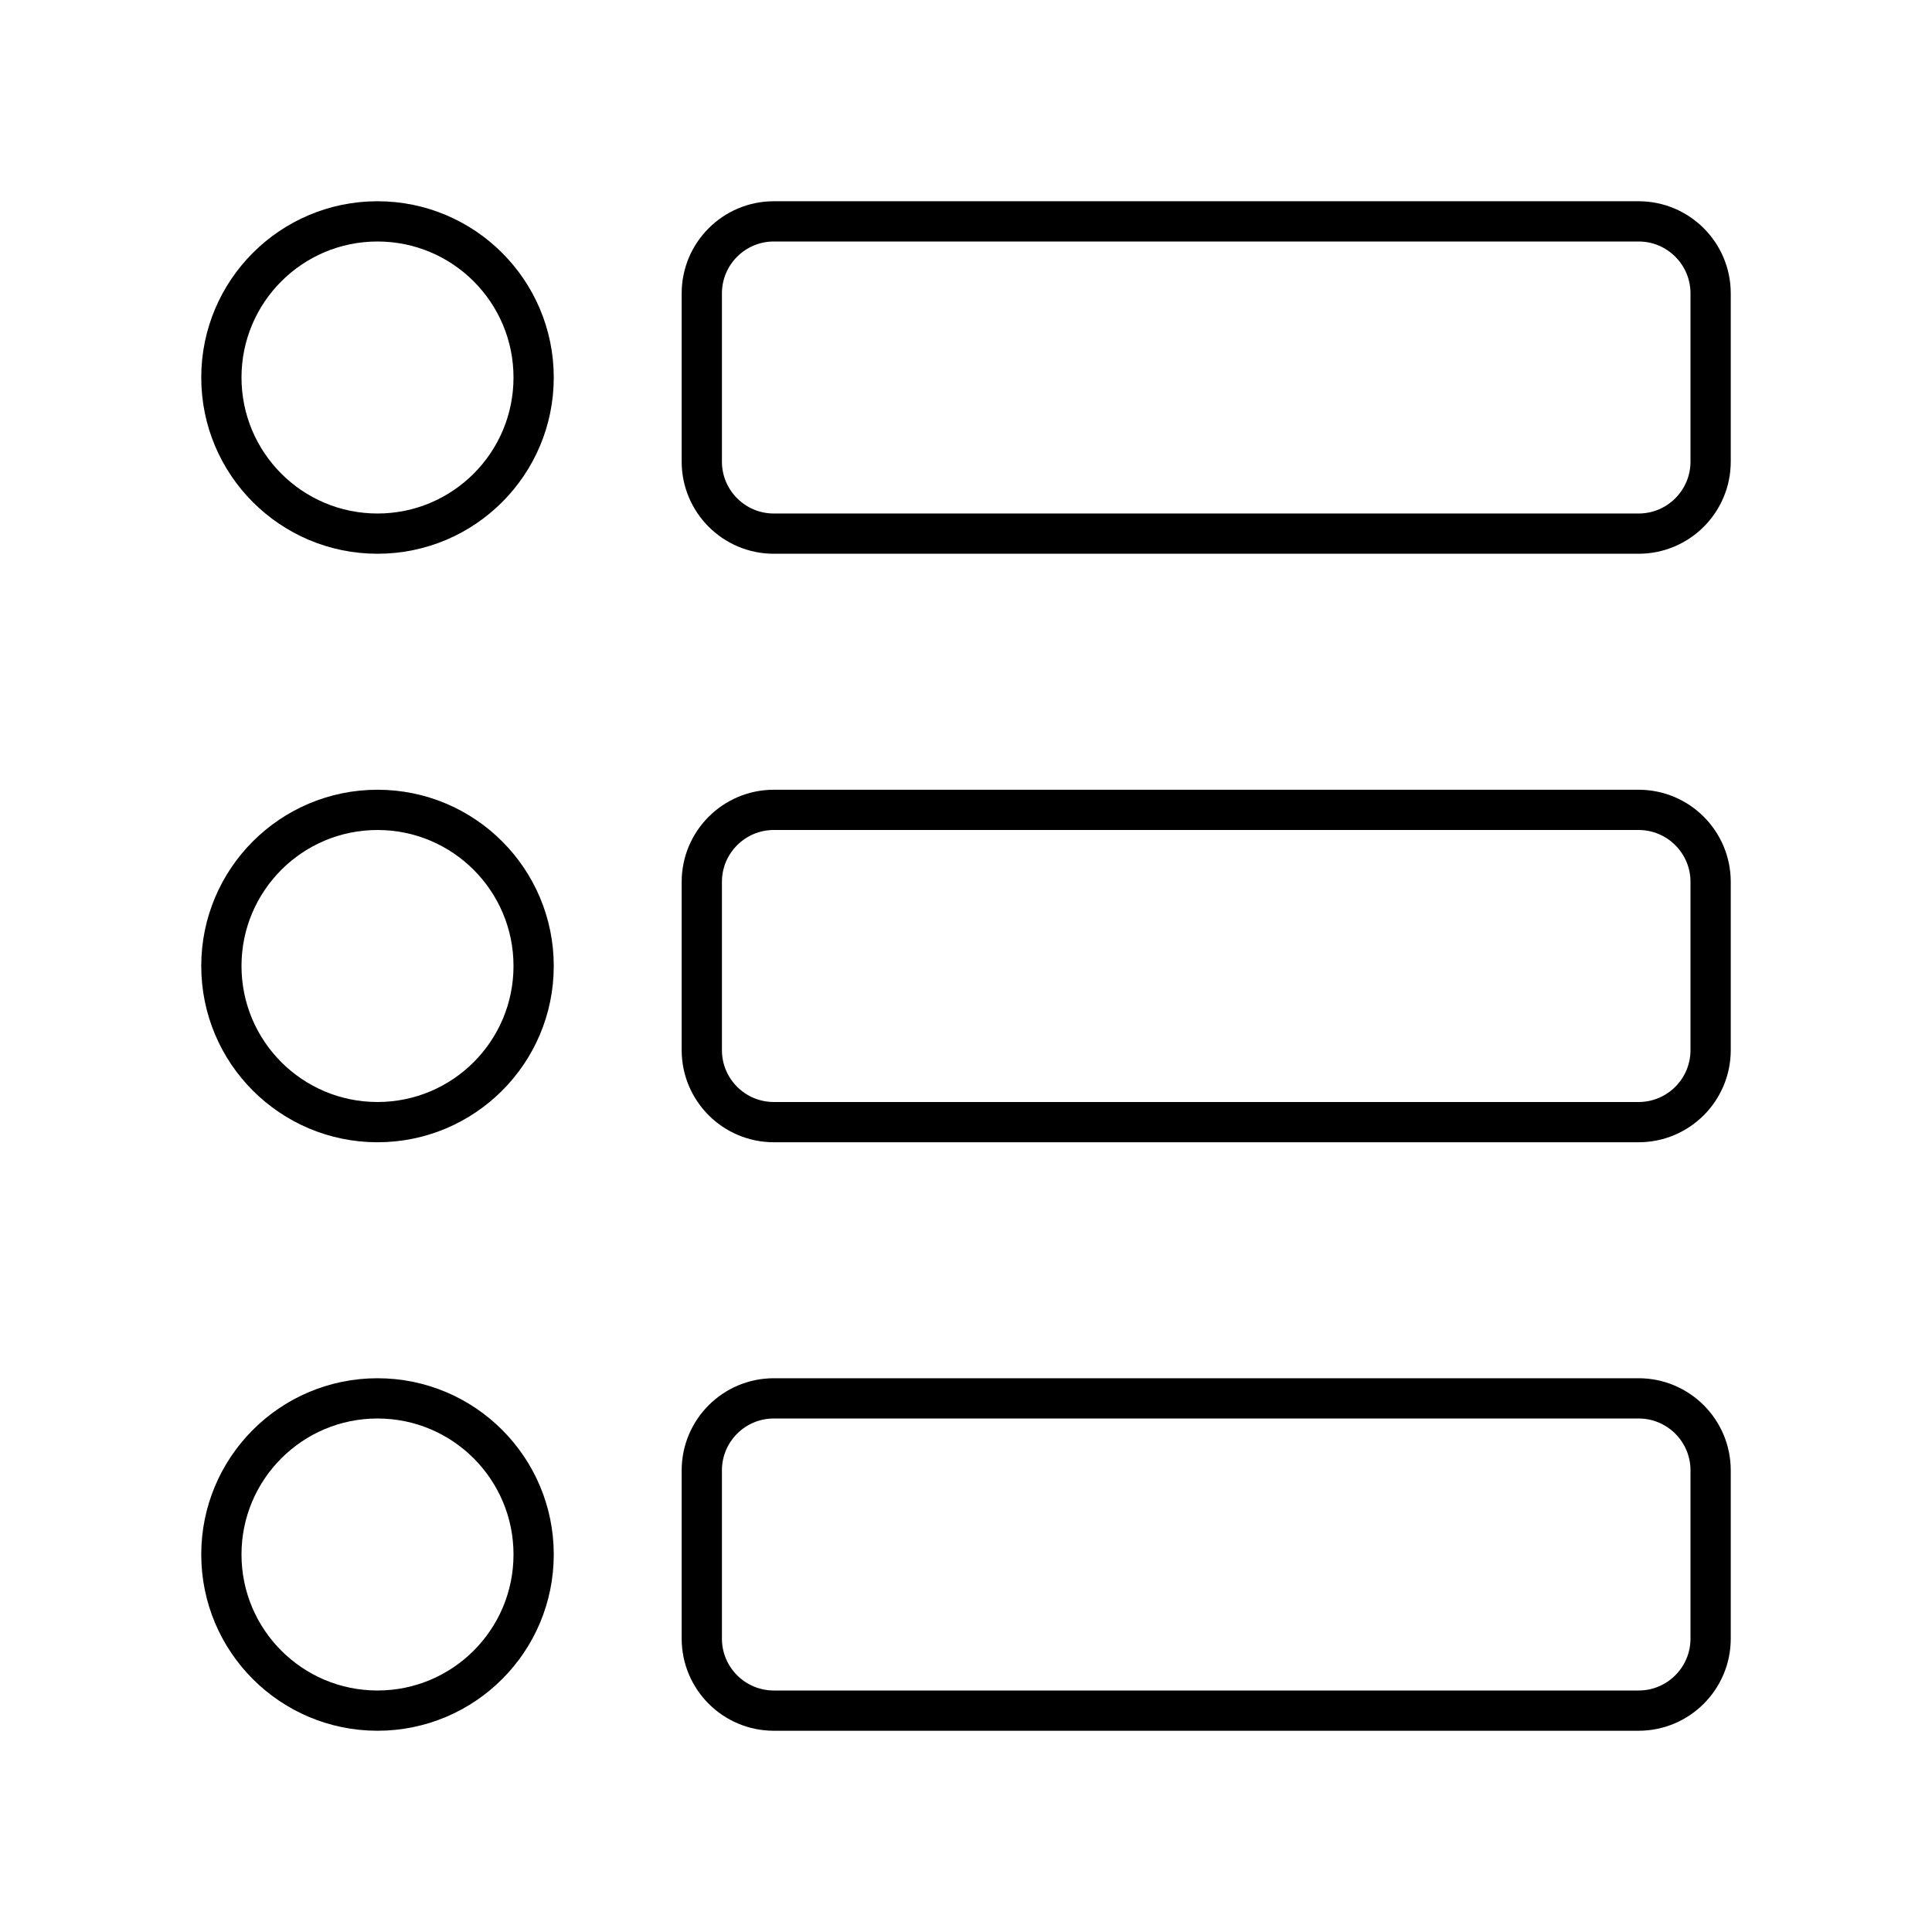
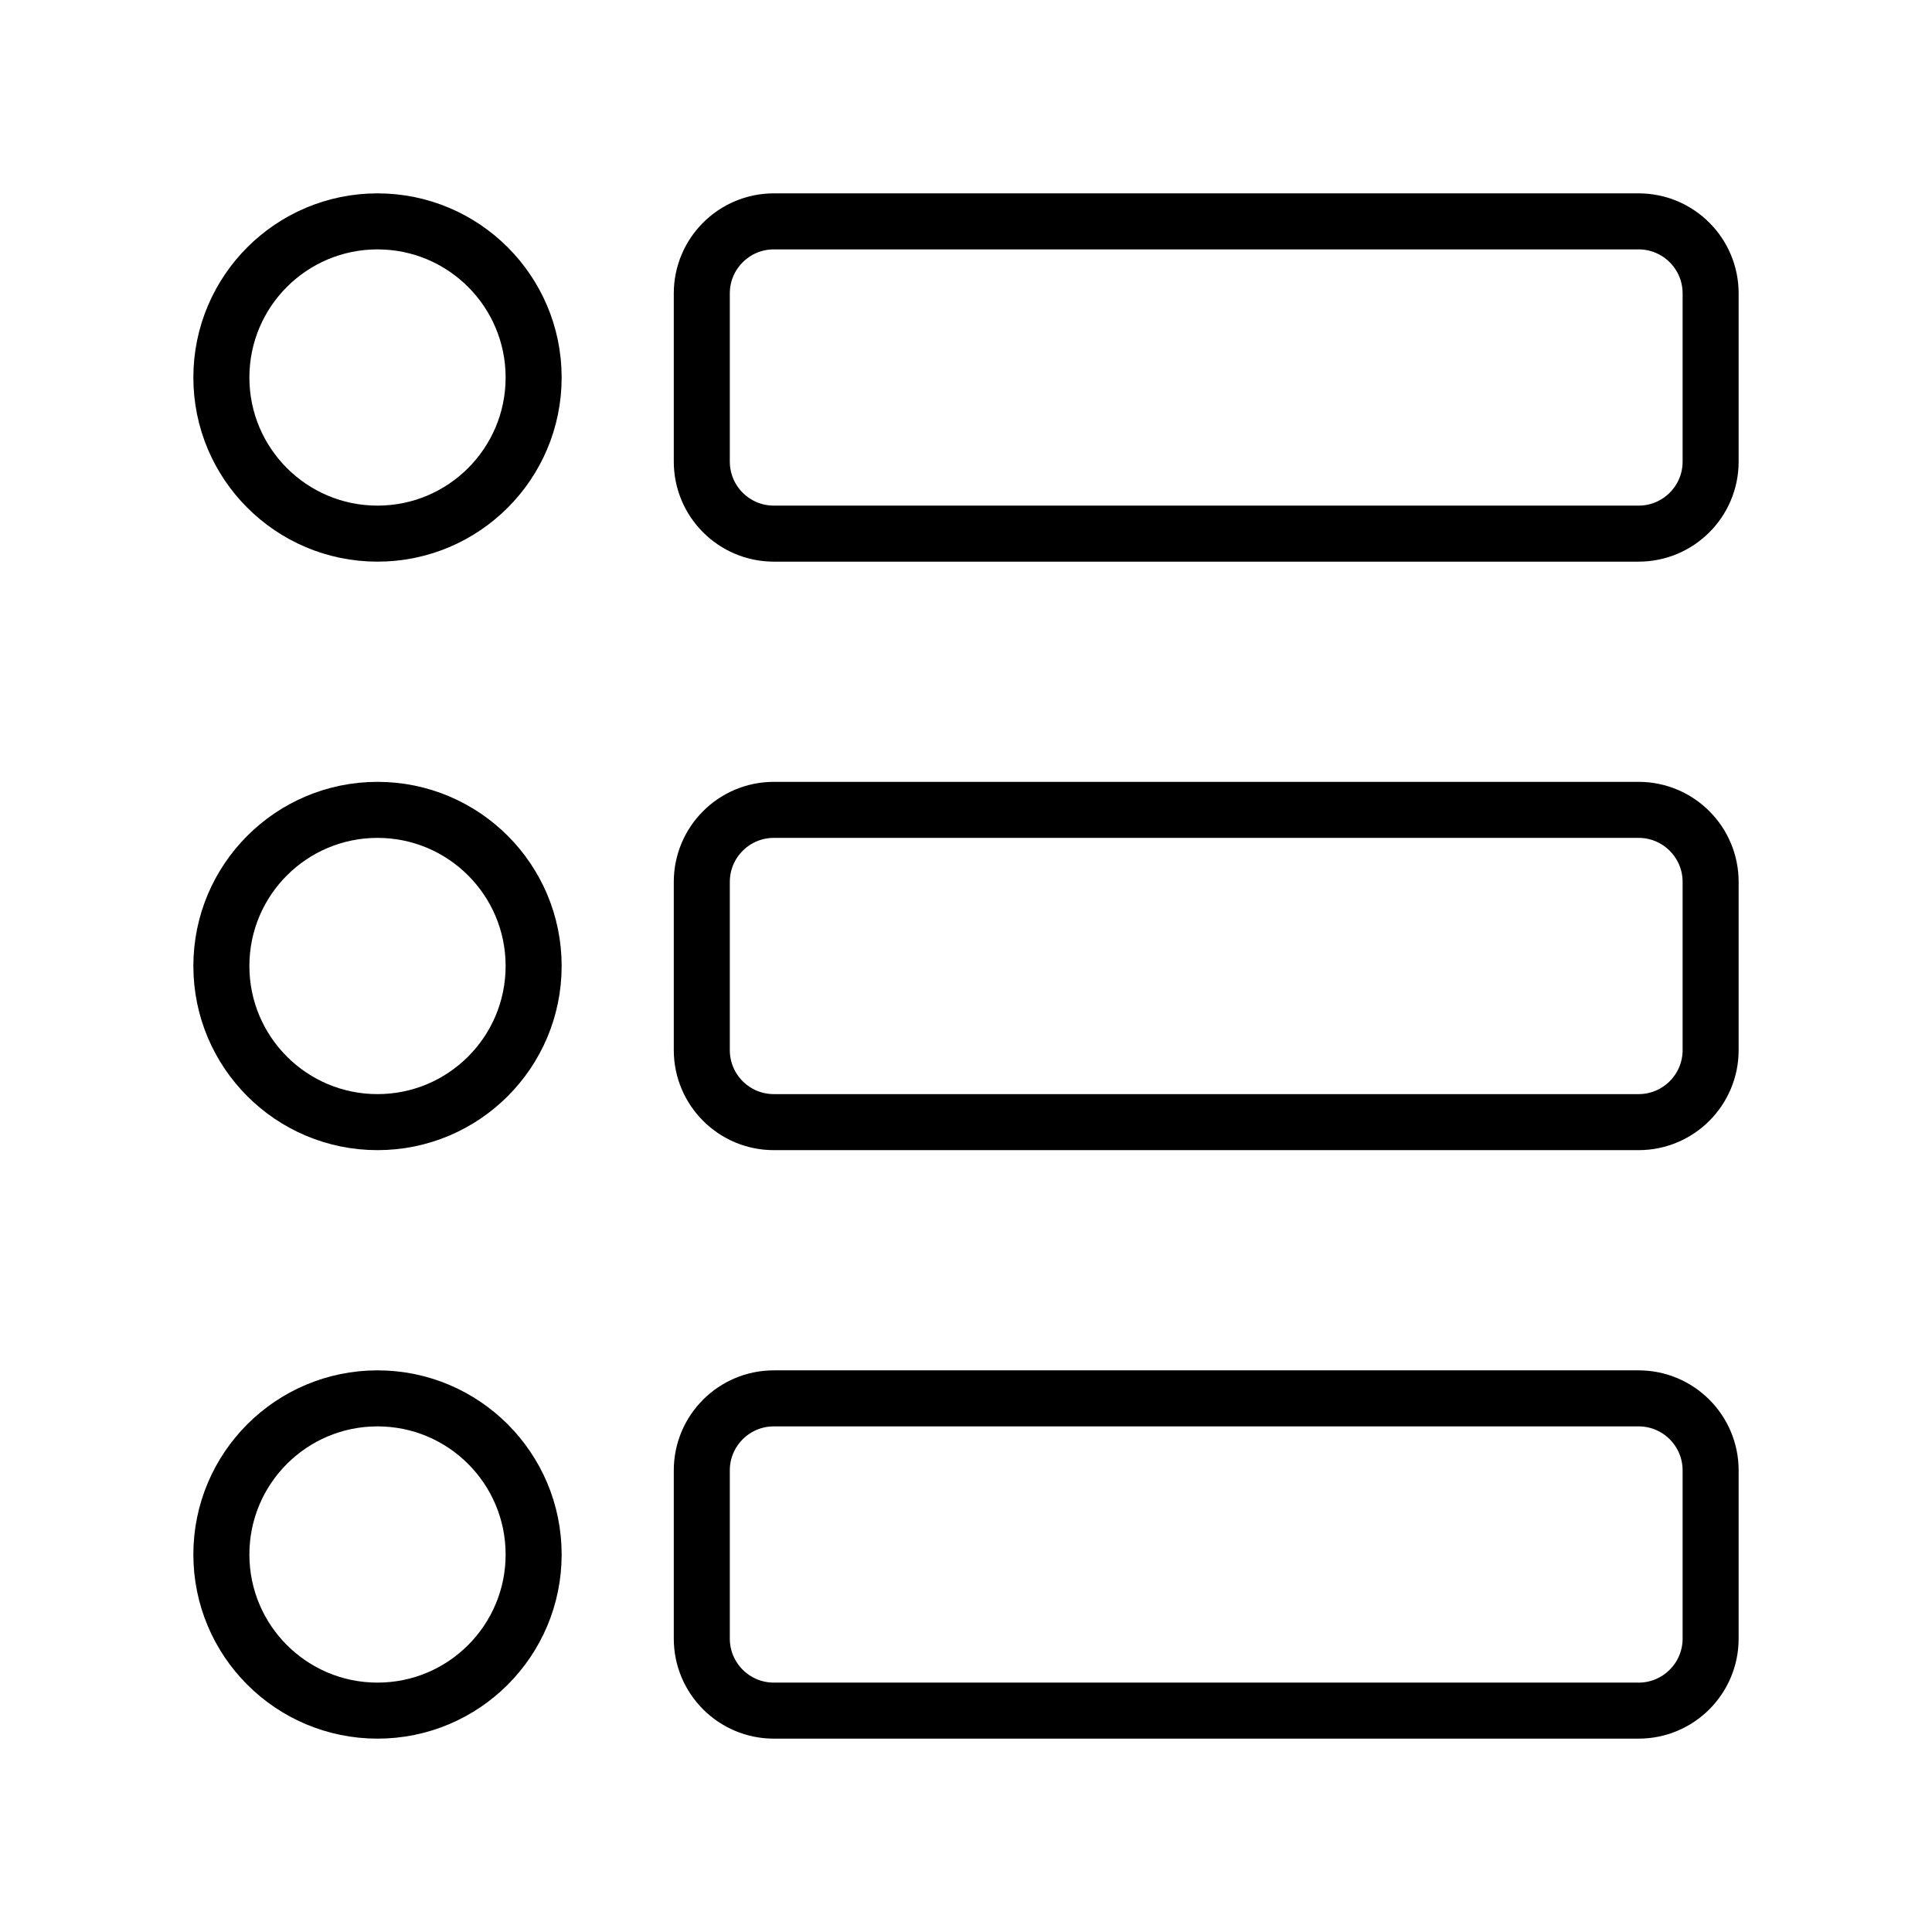
- <svg xmlns="http://www.w3.org/2000/svg" width="800px" height="800px" viewBox="0 0 48 48" id="a">
-   <defs>
-     <style>.b{fill:none;stroke:#000000;stroke-linecap:round;stroke-linejoin:round;}</style>
-   </defs>
-   <circle class="b" cx="9.379" cy="9.379" r="3.879" />
-   <circle class="b" cx="9.379" cy="38.621" r="3.879" />
-   <circle class="b" cx="9.379" cy="24" r="3.879" />
-   <rect class="b" x="17.436" y="5.5" width="25.064" height="7.758" rx="1.79" ry="1.79" />
-   <rect class="b" x="17.436" y="34.742" width="25.064" height="7.758" rx="1.79" ry="1.79" />
-   <rect class="b" x="17.436" y="20.121" width="25.064" height="7.758" rx="1.79" ry="1.79" />
+ <svg xmlns="http://www.w3.org/2000/svg" width="800px" height="800px" viewBox="0 0 48 48" id="a" fill="#000000" stroke="#000000" stroke-width="1.392">
+   <g id="SVGRepo_bgCarrier" stroke-width="0" />
+   <g id="SVGRepo_tracerCarrier" stroke-linecap="round" stroke-linejoin="round" />
+   <g id="SVGRepo_iconCarrier">
+     <defs>
+       <style>.b{fill:none;stroke:#000000;stroke-linecap:round;stroke-linejoin:round;}</style>
+     </defs>
+     <circle class="b" cx="9.379" cy="9.379" r="3.879" />
+     <circle class="b" cx="9.379" cy="38.621" r="3.879" />
+     <circle class="b" cx="9.379" cy="24" r="3.879" />
+     <rect class="b" x="17.436" y="5.5" width="25.064" height="7.758" rx="1.79" ry="1.79" />
+     <rect class="b" x="17.436" y="34.742" width="25.064" height="7.758" rx="1.79" ry="1.79" />
+     <rect class="b" x="17.436" y="20.121" width="25.064" height="7.758" rx="1.79" ry="1.79" />
+   </g>
</svg>
